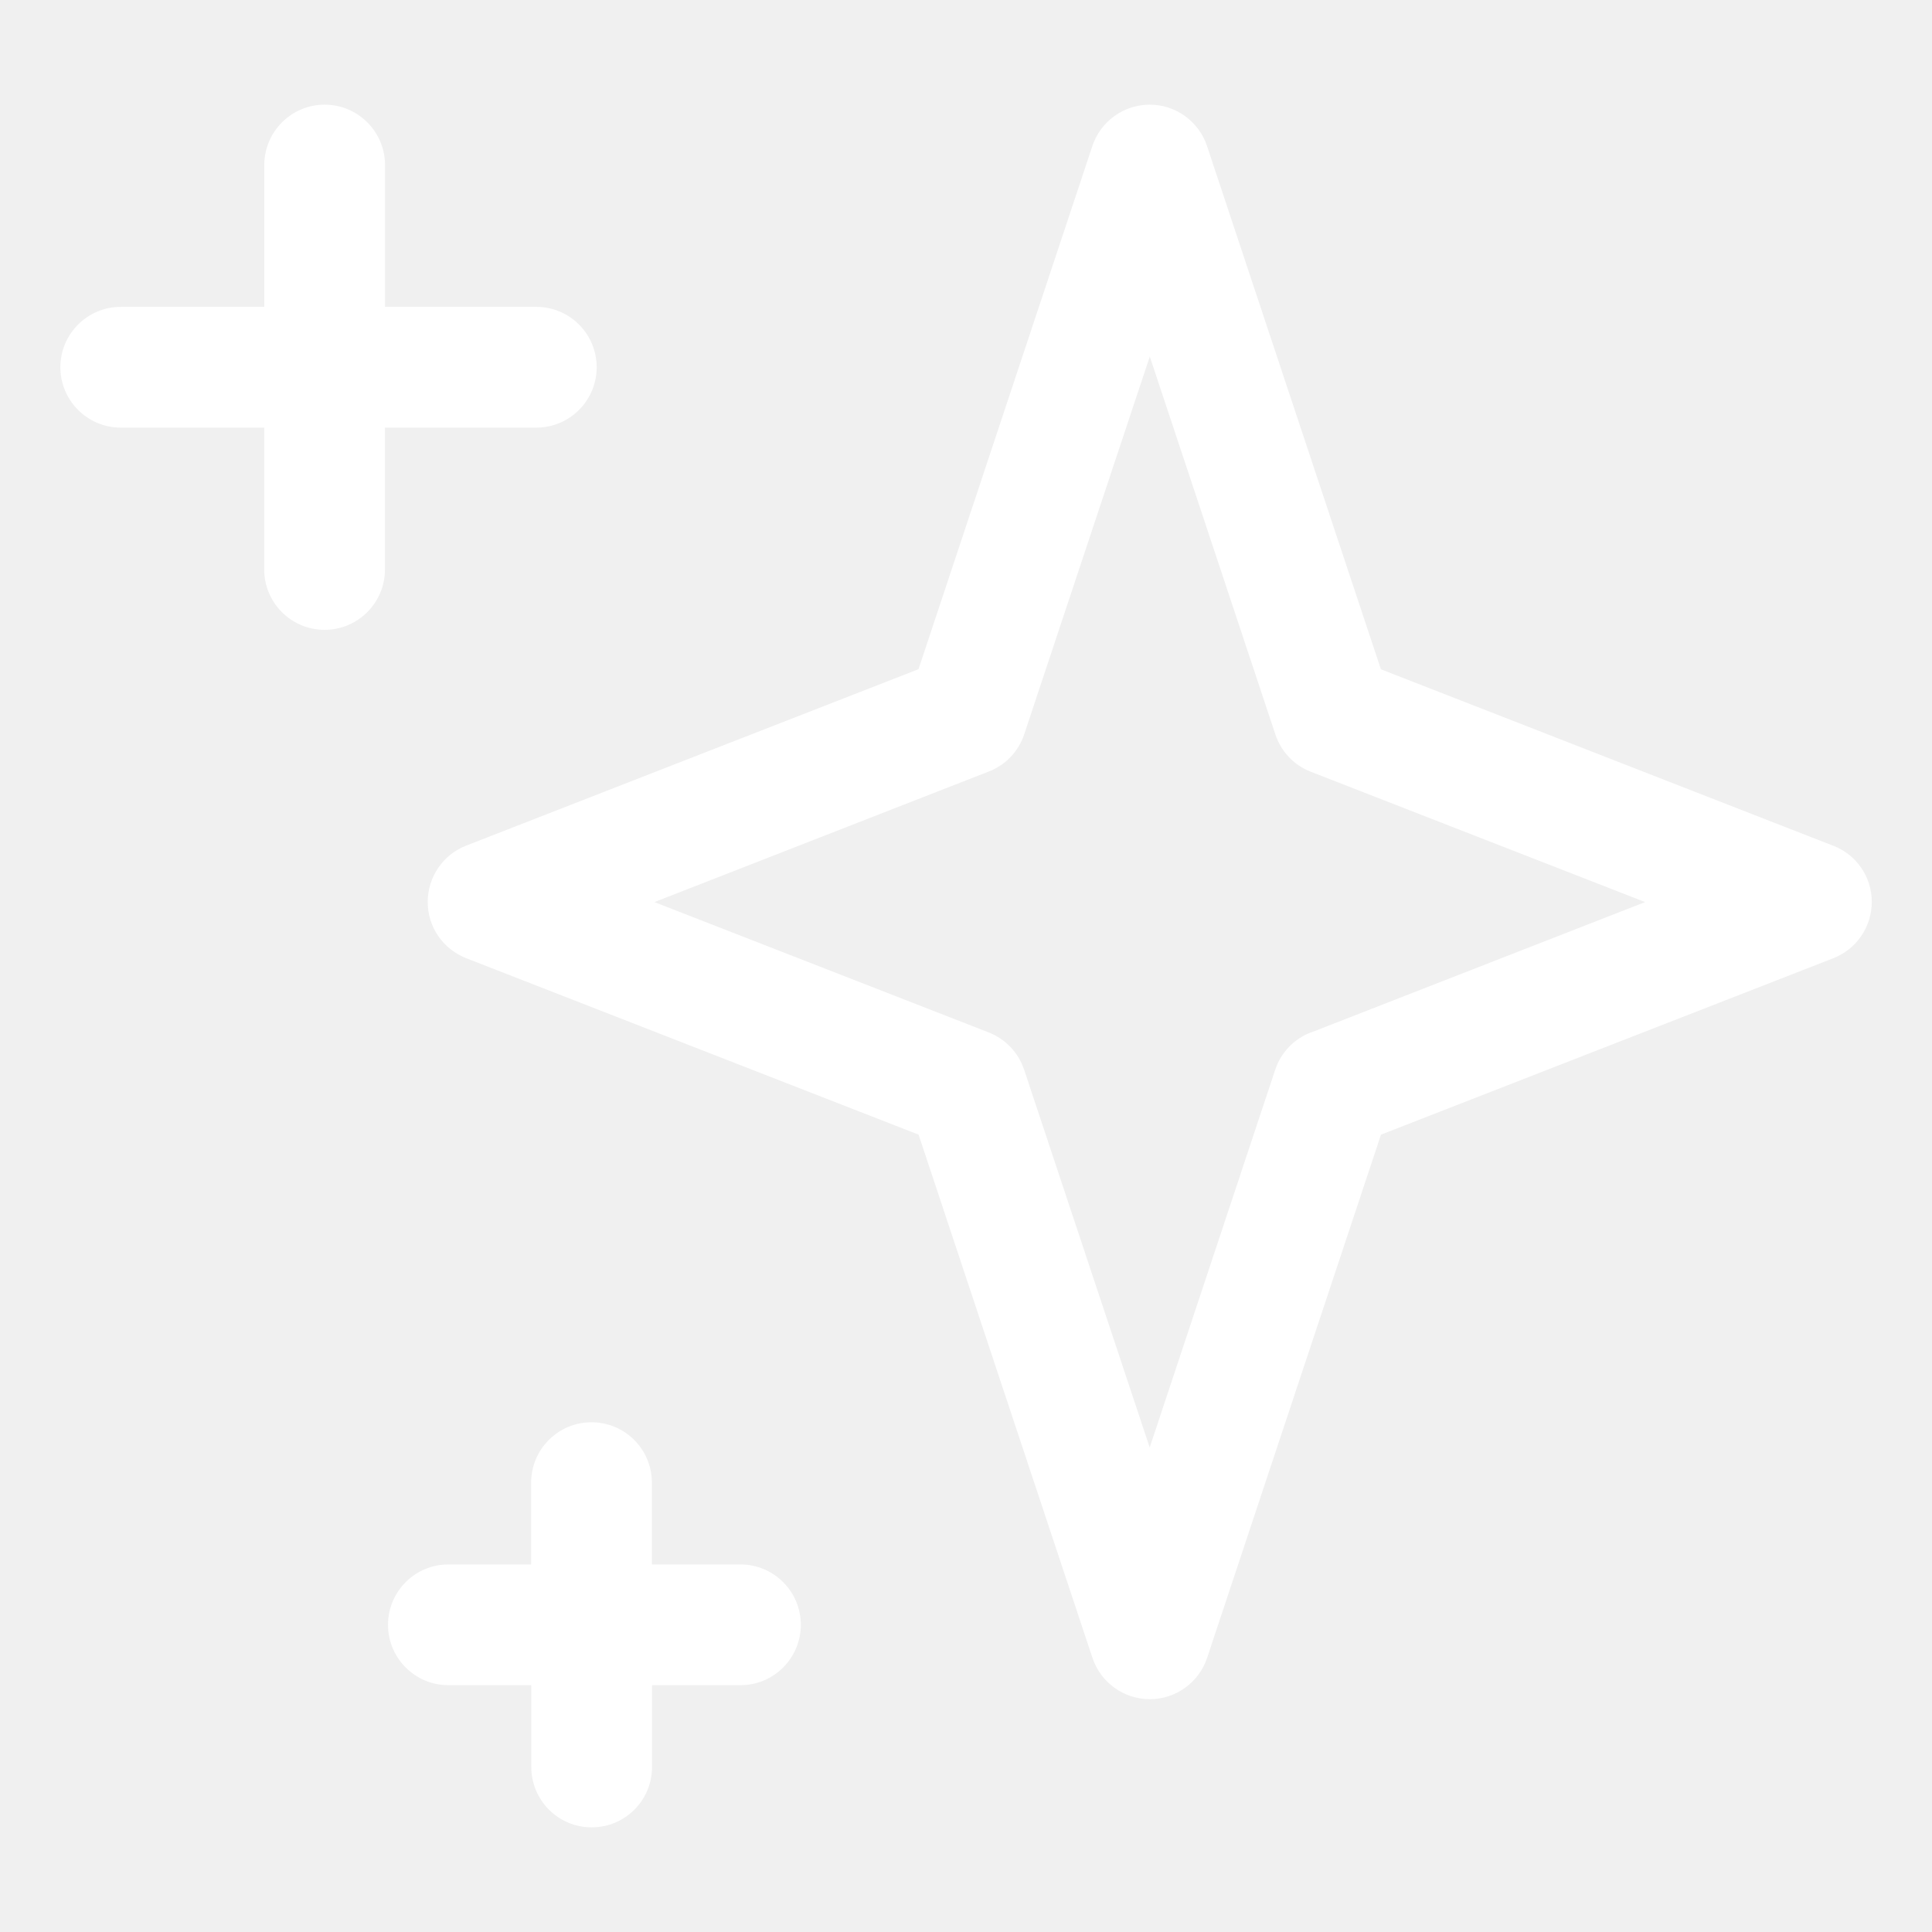
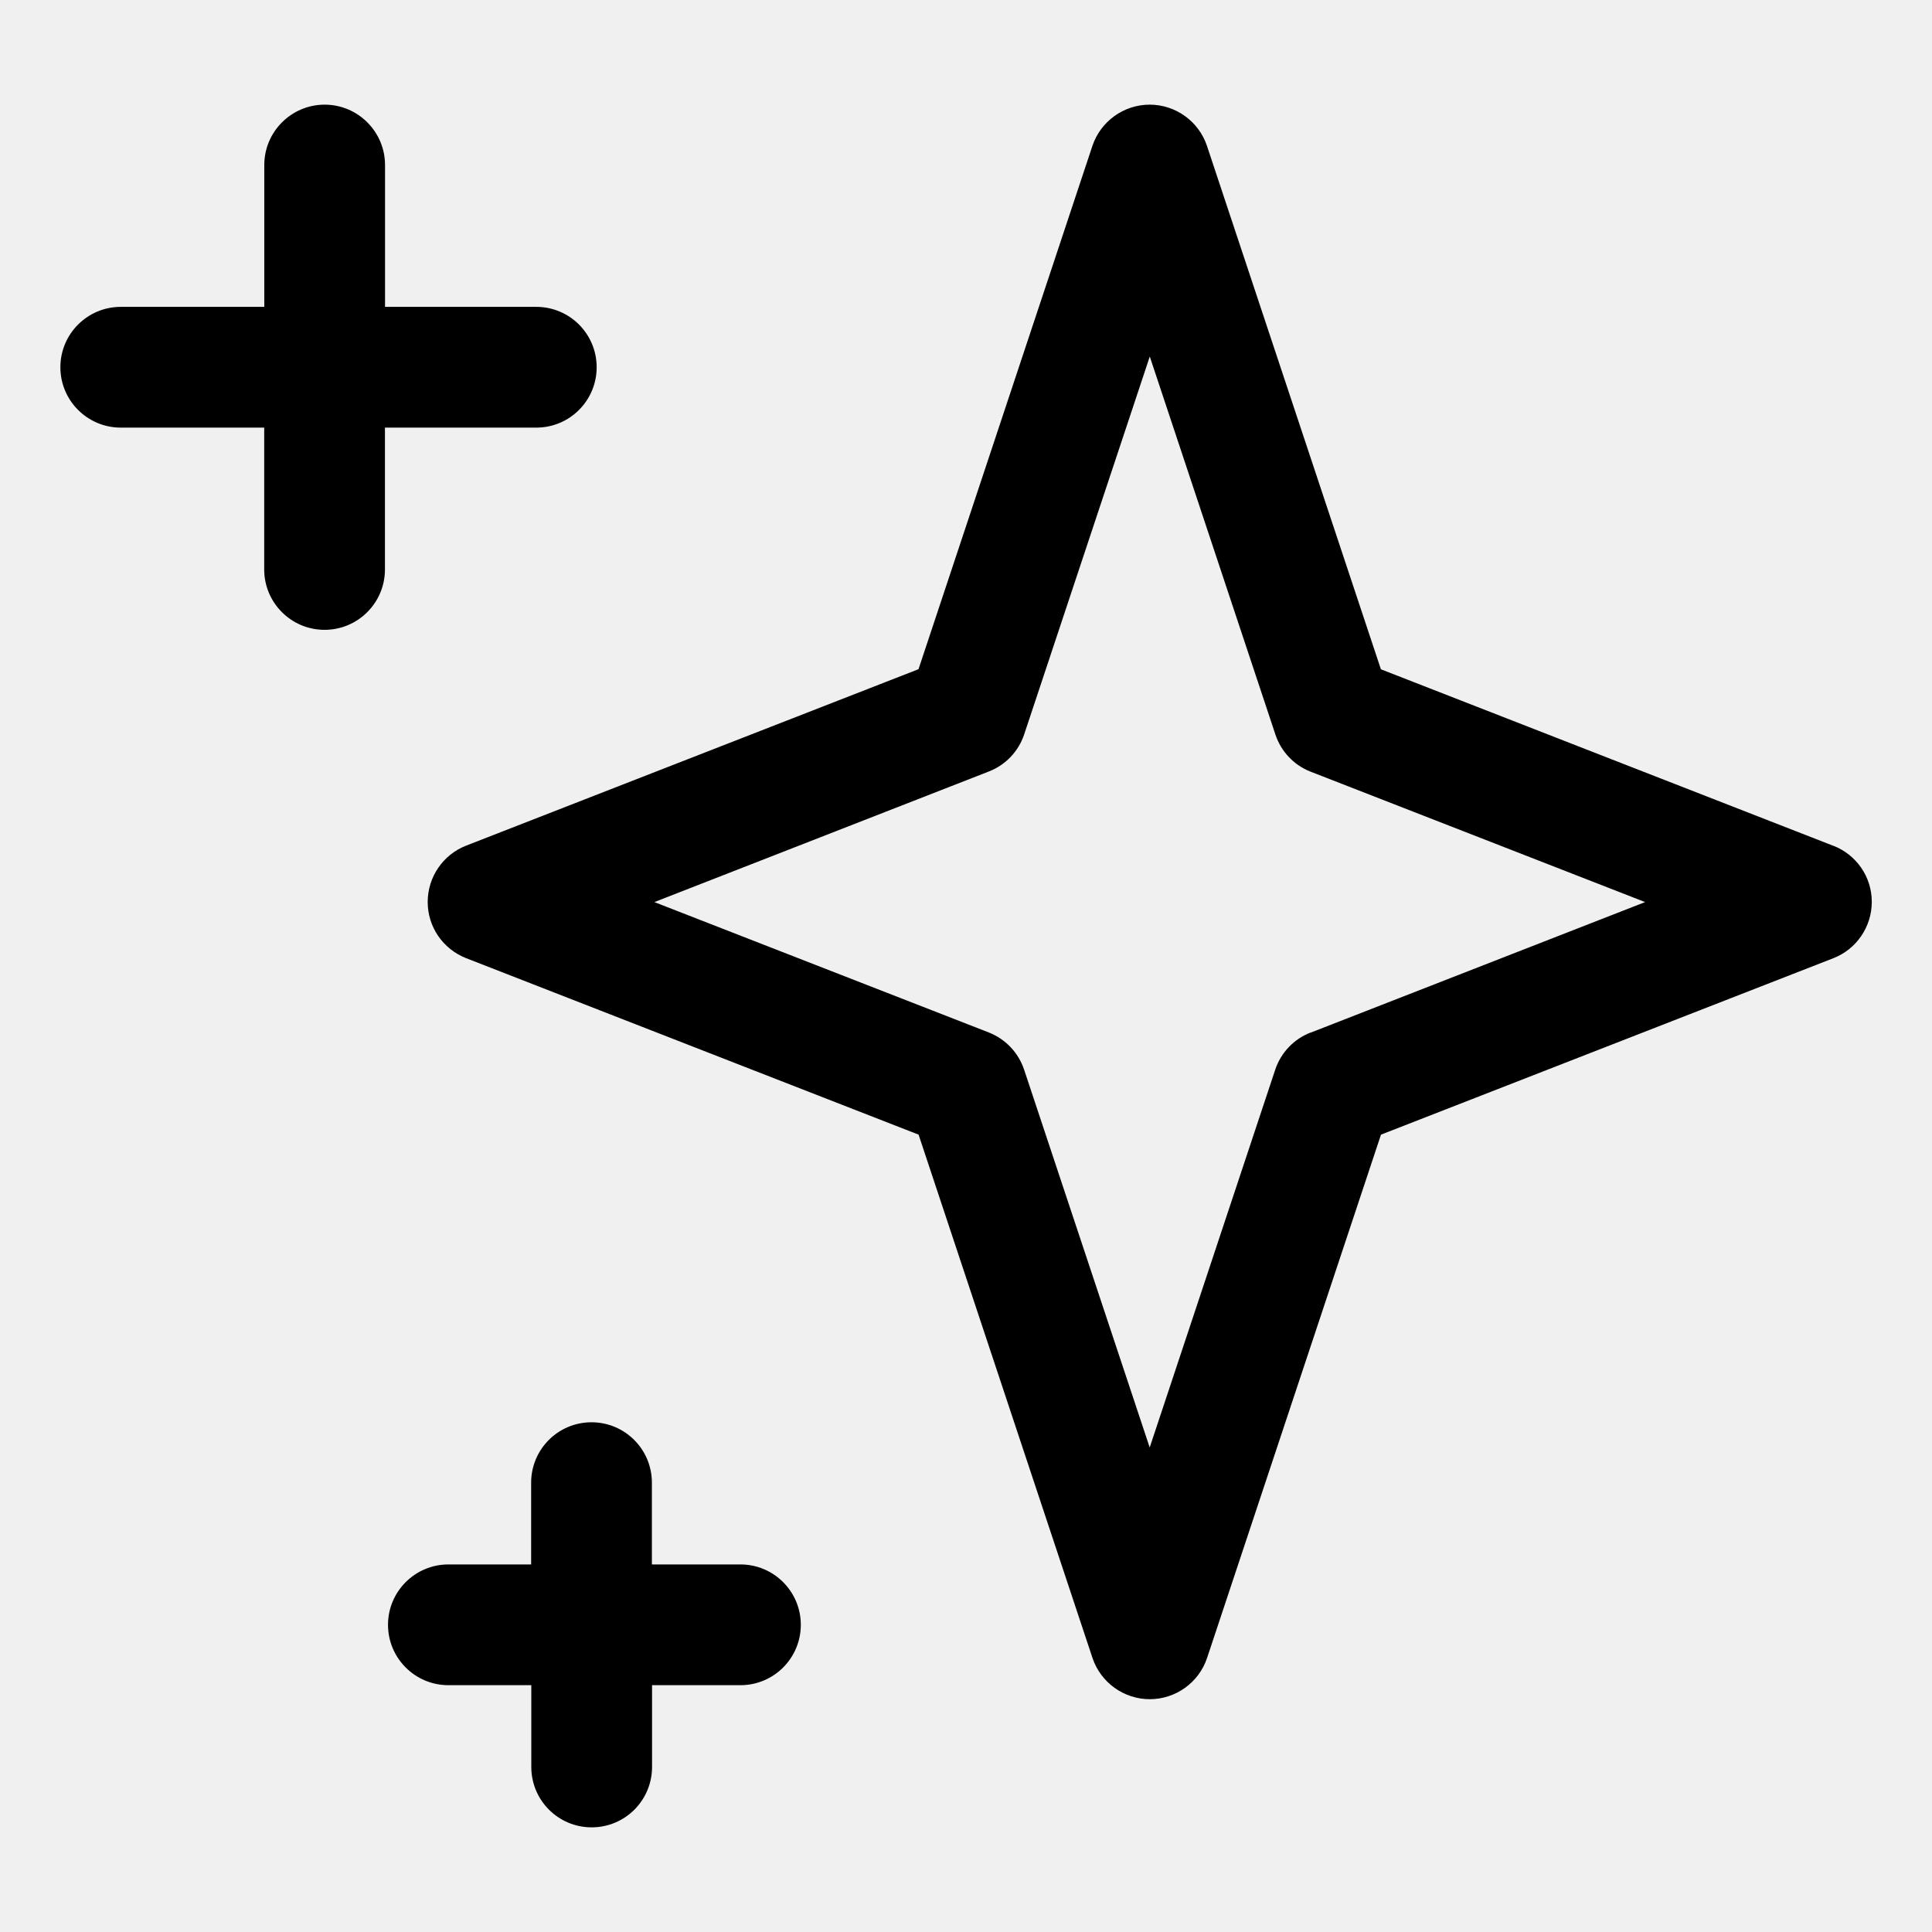
<svg xmlns="http://www.w3.org/2000/svg" width="24" height="24" viewBox="0 0 24 24" fill="none">
-   <path d="M22.772 10.506L17.154 8.314L14.994 1.814C14.892 1.507 14.604 1.3 14.282 1.3C13.96 1.3 13.672 1.507 13.57 1.813L11.41 8.313L5.79 10.505C5.503 10.617 5.313 10.895 5.313 11.205C5.313 11.515 5.503 11.79 5.791 11.903L11.411 14.095L13.571 20.595C13.673 20.901 13.961 21.108 14.283 21.108C14.605 21.108 14.893 20.901 14.995 20.595L17.155 14.095L22.775 11.903C23.062 11.791 23.252 11.513 23.252 11.203C23.252 10.893 23.062 10.618 22.774 10.506H22.772ZM16.282 12.826C16.074 12.906 15.912 13.076 15.842 13.286L14.282 17.981L12.722 13.288C12.652 13.078 12.492 12.908 12.284 12.826L8.129 11.206L12.283 9.584C12.491 9.504 12.653 9.334 12.723 9.122L14.283 4.429L15.843 9.123C15.913 9.335 16.073 9.505 16.281 9.586L20.436 11.206L16.281 12.828L16.282 12.826ZM6.663 3.812H4.783V2.05C4.783 1.636 4.446 1.3 4.033 1.3C3.62 1.3 3.283 1.636 3.283 2.05V3.812H1.5C1.086 3.812 0.75 4.148 0.75 4.562C0.75 4.976 1.086 5.312 1.5 5.312H3.282V7.074C3.282 7.488 3.618 7.824 4.032 7.824C4.446 7.824 4.782 7.488 4.782 7.074V5.312H6.662C7.077 5.312 7.412 4.976 7.412 4.562C7.412 4.148 7.077 3.812 6.662 3.812H6.663ZM9.198 19.434H8.098V18.418C8.098 18.004 7.763 17.668 7.348 17.668C6.933 17.668 6.598 18.004 6.598 18.418V19.434H5.57C5.156 19.434 4.82 19.77 4.82 20.184C4.82 20.598 5.156 20.934 5.57 20.934H6.6V21.95C6.6 22.364 6.935 22.7 7.35 22.7C7.765 22.7 8.1 22.364 8.1 21.95V20.934H9.198C9.612 20.934 9.948 20.598 9.948 20.184C9.948 19.77 9.612 19.434 9.198 19.434Z" fill="white" />
+   <path d="M22.772 10.506L17.154 8.314L14.994 1.814C14.892 1.507 14.604 1.3 14.282 1.3C13.96 1.3 13.672 1.507 13.57 1.813L11.41 8.313L5.79 10.505C5.503 10.617 5.313 10.895 5.313 11.205C5.313 11.515 5.503 11.79 5.791 11.903L11.411 14.095L13.571 20.595C13.673 20.901 13.961 21.108 14.283 21.108C14.605 21.108 14.893 20.901 14.995 20.595L17.155 14.095L22.775 11.903C23.062 11.791 23.252 11.513 23.252 11.203C23.252 10.893 23.062 10.618 22.774 10.506H22.772ZM16.282 12.826C16.074 12.906 15.912 13.076 15.842 13.286L14.282 17.981L12.722 13.288C12.652 13.078 12.492 12.908 12.284 12.826L8.129 11.206L12.283 9.584C12.491 9.504 12.653 9.334 12.723 9.122L14.283 4.429L15.843 9.123C15.913 9.335 16.073 9.505 16.281 9.586L20.436 11.206L16.281 12.828L16.282 12.826ZM6.663 3.812H4.783V2.05C4.783 1.636 4.446 1.3 4.033 1.3C3.62 1.3 3.283 1.636 3.283 2.05V3.812H1.5C1.086 3.812 0.75 4.148 0.75 4.562C0.75 4.976 1.086 5.312 1.5 5.312H3.282V7.074C3.282 7.488 3.618 7.824 4.032 7.824C4.446 7.824 4.782 7.488 4.782 7.074V5.312H6.662C7.077 5.312 7.412 4.976 7.412 4.562C7.412 4.148 7.077 3.812 6.662 3.812H6.663ZM9.198 19.434H8.098V18.418C8.098 18.004 7.763 17.668 7.348 17.668C6.933 17.668 6.598 18.004 6.598 18.418V19.434H5.57C5.156 19.434 4.82 19.77 4.82 20.184C4.82 20.598 5.156 20.934 5.57 20.934H6.6V21.95C6.6 22.364 6.935 22.7 7.35 22.7C7.765 22.7 8.1 22.364 8.1 21.95V20.934H9.198C9.612 20.934 9.948 20.598 9.948 20.184C9.948 19.77 9.612 19.434 9.198 19.434V19.434Z" fill="black" />
</svg>
